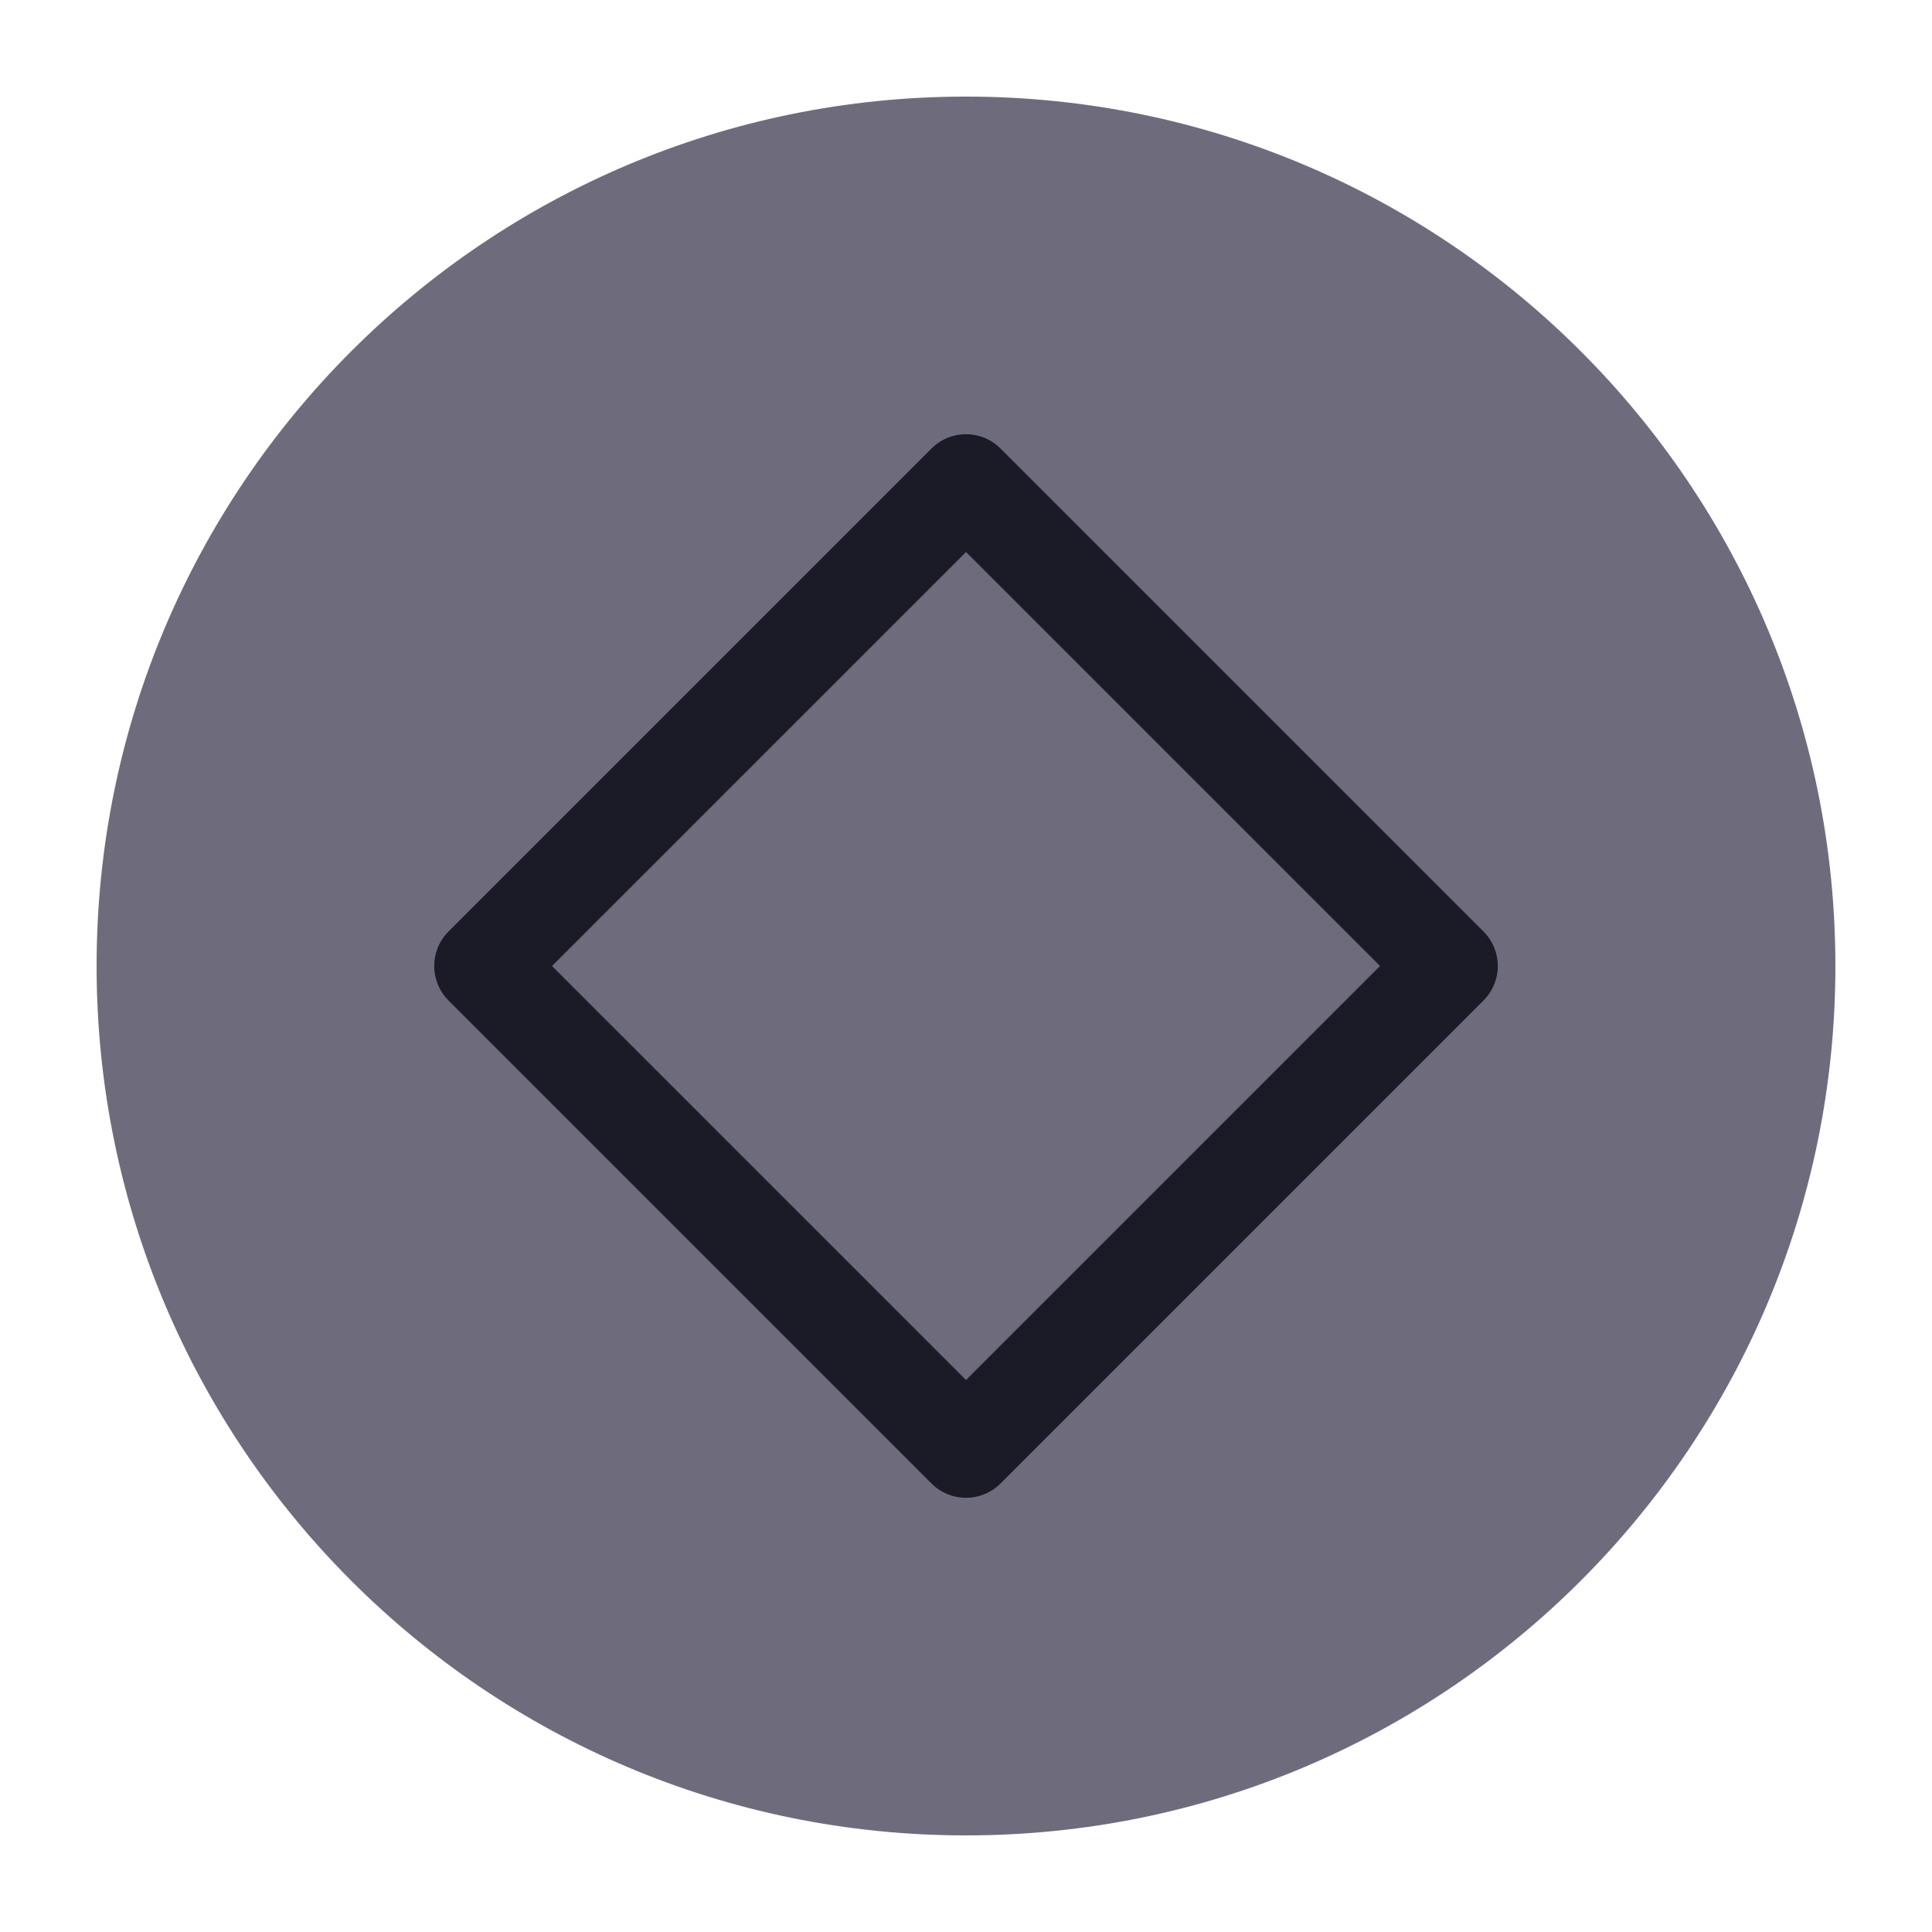
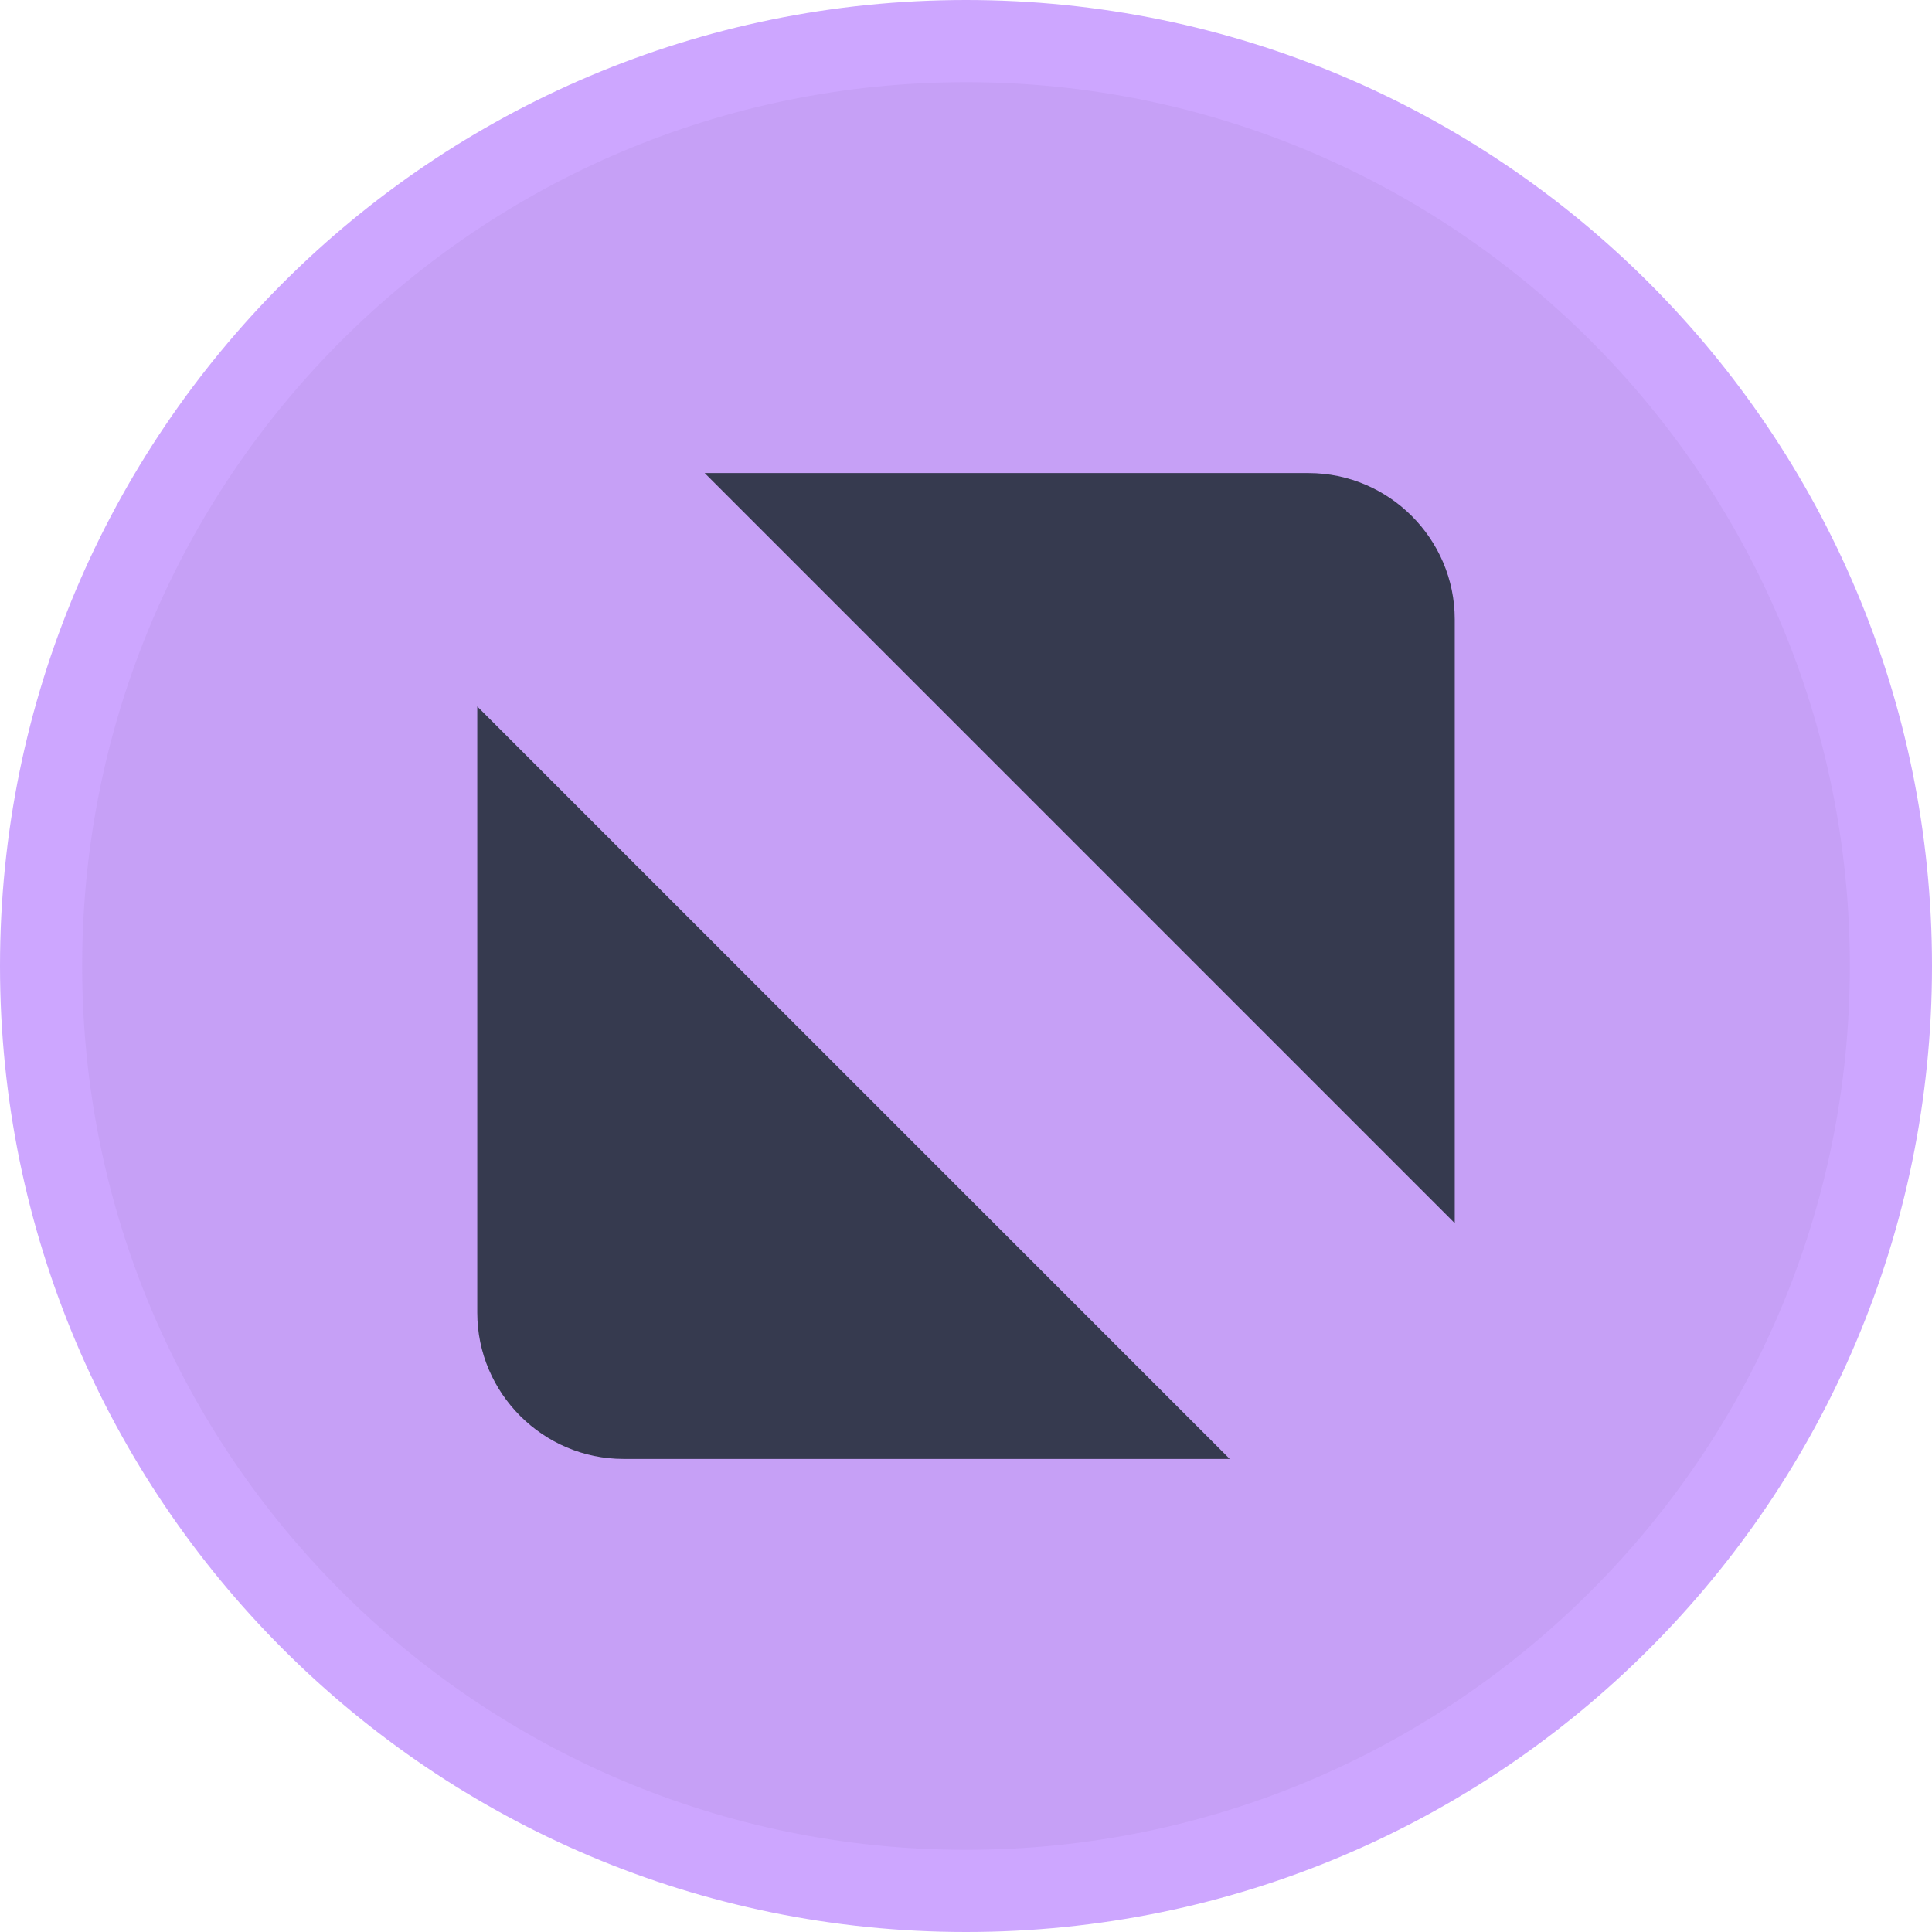
<svg xmlns="http://www.w3.org/2000/svg" viewBox="0 0 50 50" version="1.2" baseProfile="tiny">
  <defs>
</defs>
  <g fill="none" stroke="black" stroke-width="1" fill-rule="evenodd" stroke-linecap="square" stroke-linejoin="bevel">
-     <g fill="#6e6c7c" fill-opacity="1" stroke="none" transform="matrix(2.5,0,0,2.5,2.5,2.5)" font-family="Noto Sans" font-size="10" font-weight="400" font-style="normal">
-       <circle cx="9" cy="9" r="9" />
+     <g fill="#cda6ff" fill-opacity="1" stroke="none" transform="matrix(0.0548336,0,0,-0.0548336,-0.559759,50.2543)" font-family="Noto Sans" font-size="10" font-weight="400" font-style="normal">
+       <path vector-effect="none" fill-rule="evenodd" d="M466.138,4.638 C717.934,4.638 922.059,208.763 922.059,460.562 C922.059,712.363 717.934,916.487 466.138,916.487 C214.334,916.487 10.208,712.363 10.208,460.562 C10.208,208.763 214.334,4.638 466.138,4.638 " />
    </g>
-     <g fill="none" stroke="#1a1b26" stroke-opacity="1" stroke-width="1.01" stroke-linecap="round" stroke-linejoin="round" transform="matrix(2.5,0,0,2.5,2.5,2.5)" font-family="Noto Sans" font-size="10" font-weight="400" font-style="normal">
-       <path vector-effect="none" fill-rule="evenodd" d="M4,9 L9,4 L14,9 L9,14 L4,9" />
+     <g fill="#c6a0f6" fill-opacity="1" stroke="none" transform="matrix(0.0548336,0,0,-0.0548336,-0.559759,50.2543)" font-family="Noto Sans" font-size="10" font-weight="400" font-style="normal">
+       <path vector-effect="none" fill-rule="evenodd" d="M466.138,43.413 C696.521,43.413 883.283,230.179 883.283,460.562 C883.283,690.946 696.521,877.709 466.138,877.709 C235.75,877.709 48.987,690.946 48.987,460.562 C48.987,230.179 235.75,43.413 466.138,43.413 " />
+     </g>
+     <g fill="#363a4f" fill-opacity="1" stroke="none" transform="matrix(0.0548336,0,0,-0.0548336,-0.559759,50.2543)" font-family="Noto Sans" font-size="10" font-weight="400" font-style="normal">
+       <path vector-effect="none" fill-rule="evenodd" d="M342.791,693.209 L627.804,693.209 C665.755,693.209 696.809,662.155 696.809,624.201 L696.809,339.191 L342.791,693.209 M590.604,227.917 L304.467,227.917 C266.512,227.917 235.462,258.966 235.462,296.921 L235.462,583.058 L590.604,227.917" />
    </g>
    <g fill="none" stroke="#000000" stroke-opacity="1" stroke-width="1" stroke-linecap="square" stroke-linejoin="bevel" transform="matrix(1,0,0,1,0,0)" font-family="Noto Sans" font-size="10" font-weight="400" font-style="normal">
</g>
  </g>
</svg>
